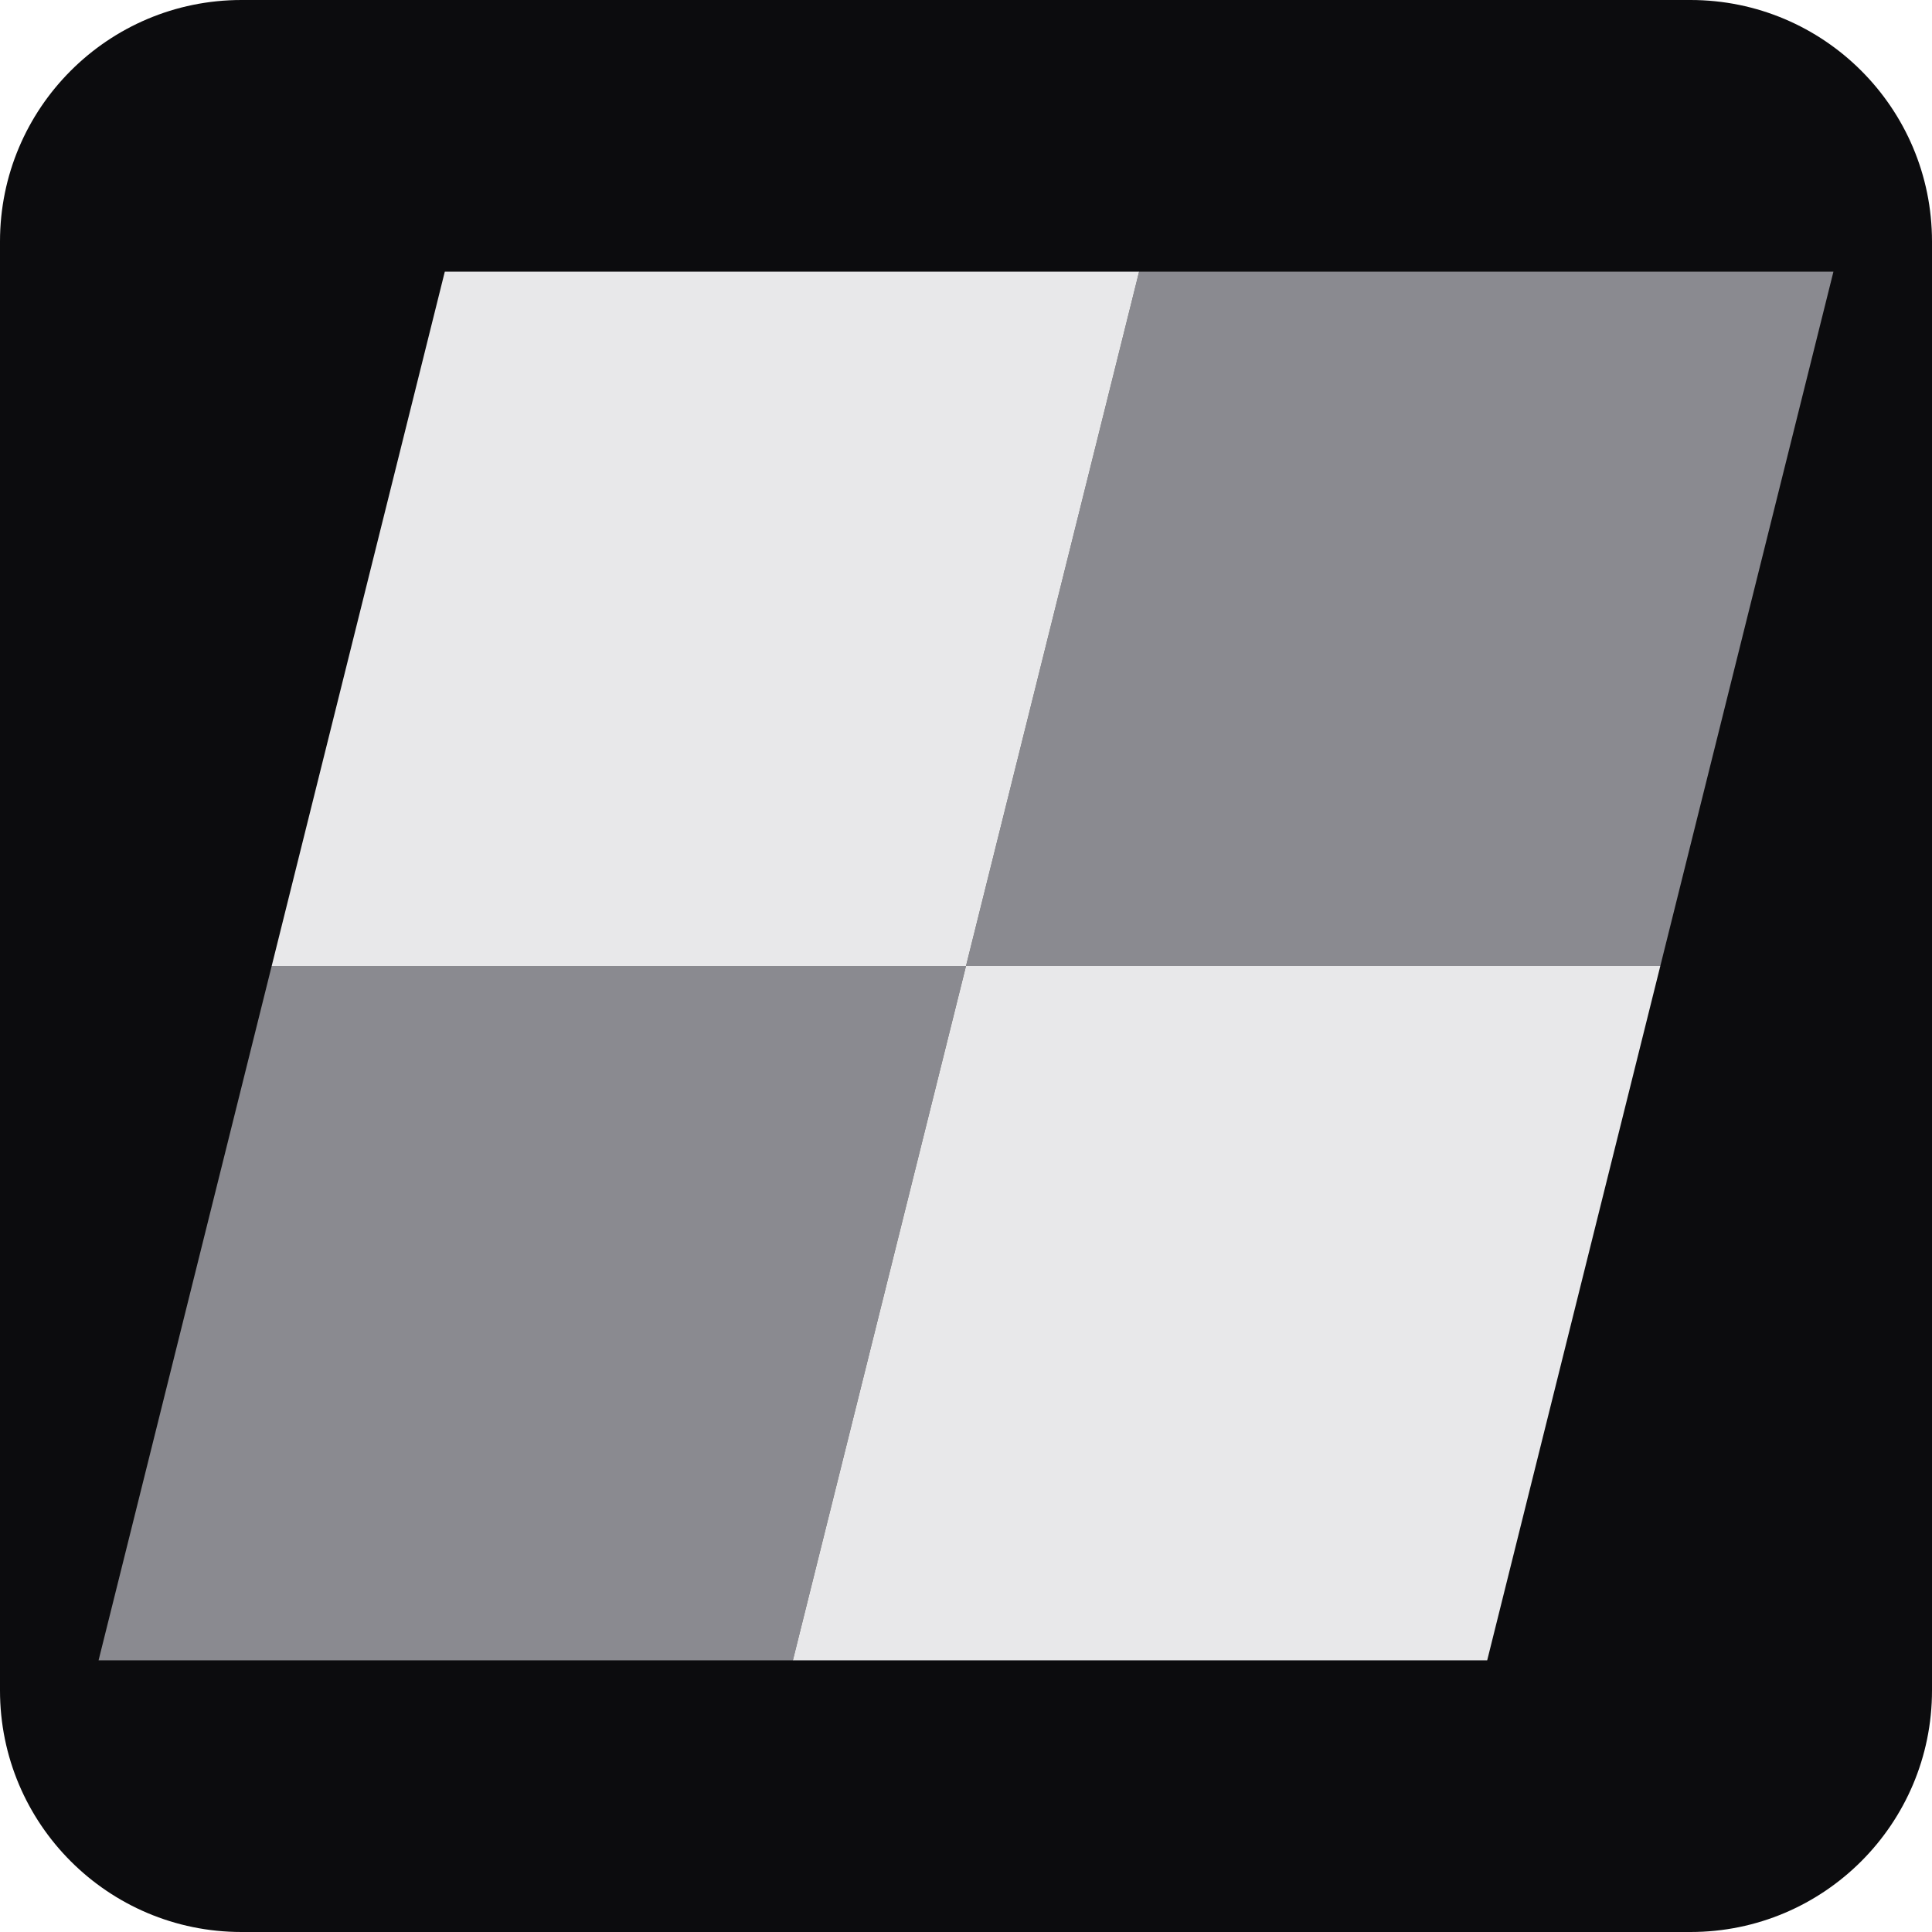
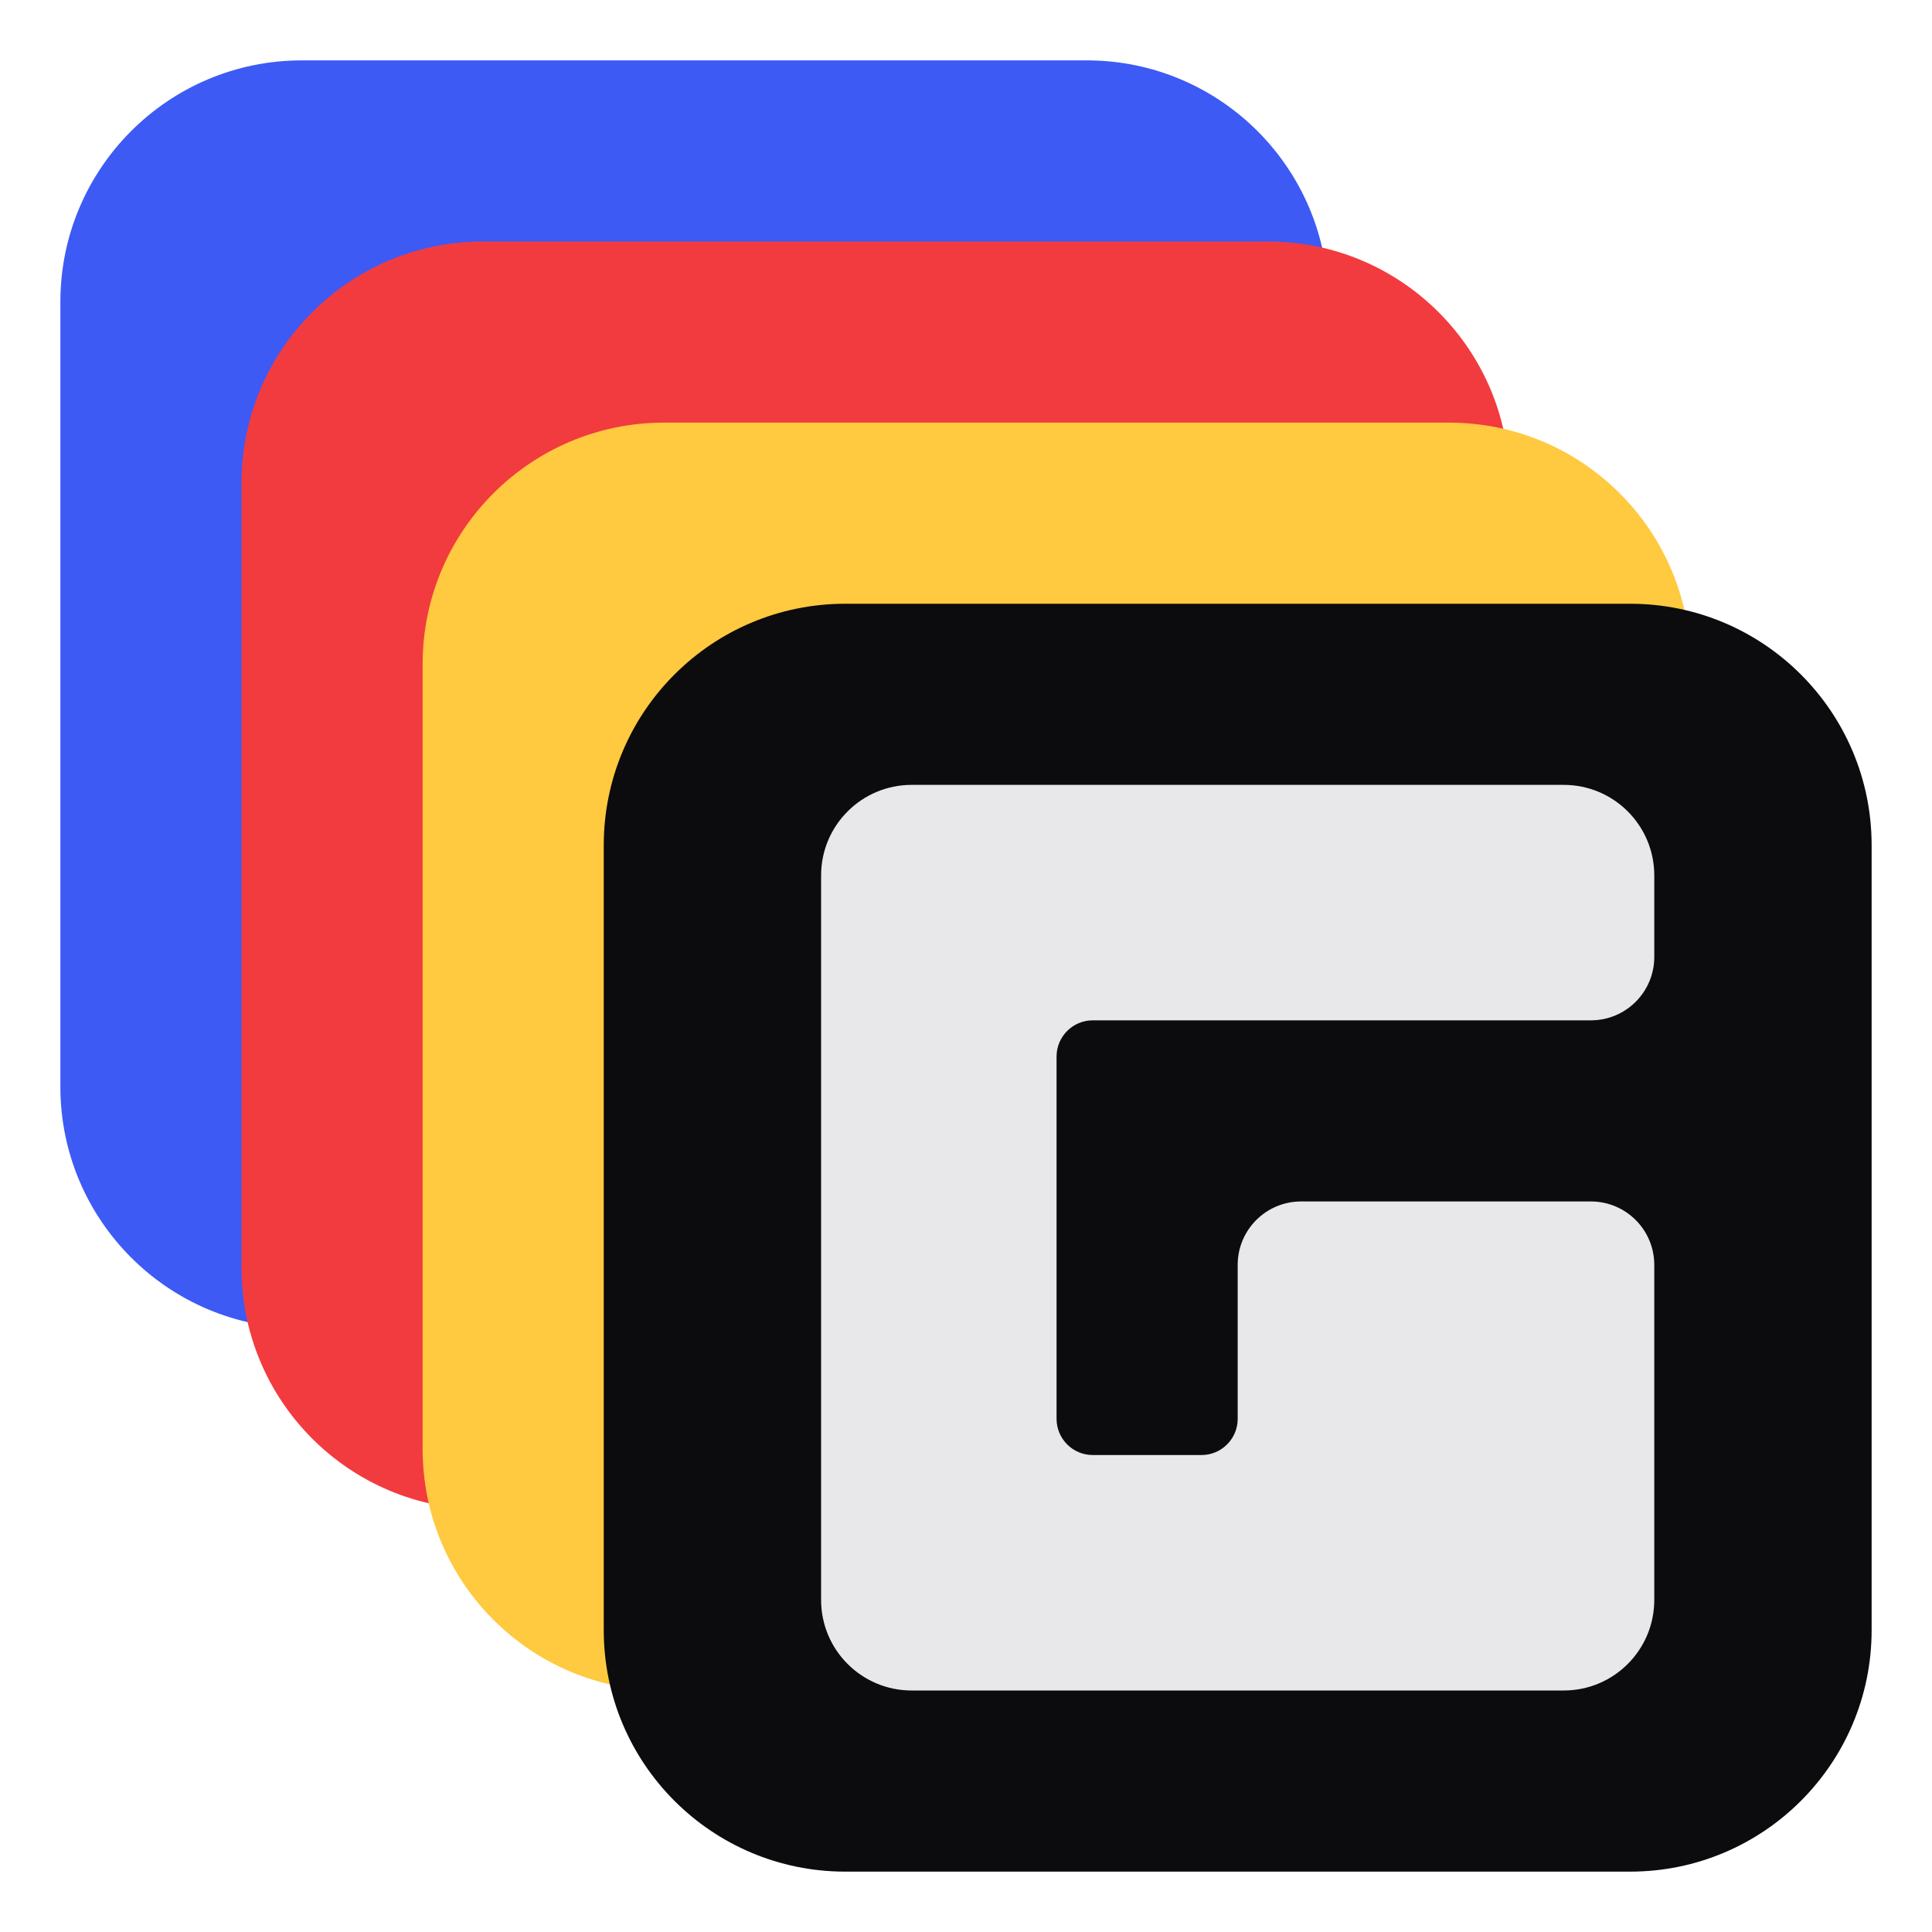
<svg xmlns="http://www.w3.org/2000/svg" viewBox="0 0 64 64" role="img" aria-label="GFX mark">
-   <rect width="64" height="64" rx="8" fill="#0c0c0e" />
-   <g transform="translate(14.7345 9) skewX(-14)">
-     <path d="M23 0H46V23H23ZM0 23H23V46H0Z" fill="#8a8a90" />
-     <path d="M0 0H23V23H0ZM23 23H46V46H23Z" fill="#e8e8ea" />
+   <rect x="2" y="2" width="42" height="42" rx="8" fill="#3D5AF5" />
+   <rect x="8" y="8" width="42" height="42" rx="8" fill="#F23B3F" />
+   <rect x="14" y="14" width="42" height="42" rx="8" fill="#FFC940" />
+   <rect x="20" y="20" width="42" height="42" rx="8" fill="#0C0C0E" />
+   <g transform="translate(27.2 26) scale(0.3)" fill="#E8E8EA">
+     <path d="M10 0L82 0A10 10 0 0 1 92 10L92 19A7 7 0 0 1 85 26L30 26A4 4 0 0 0 26 30L26 70A4 4 0 0 0 30 74L42 74A4 4 0 0 0 46 70L46 53A7 7 0 0 1 53 46L85 46A7 7 0 0 1 92 53L92 90A10 10 0 0 1 82 100L10 100A10 10 0 0 1 0 90L0 10A10 10 0 0 1 10 0Z" />
  </g>
</svg>
